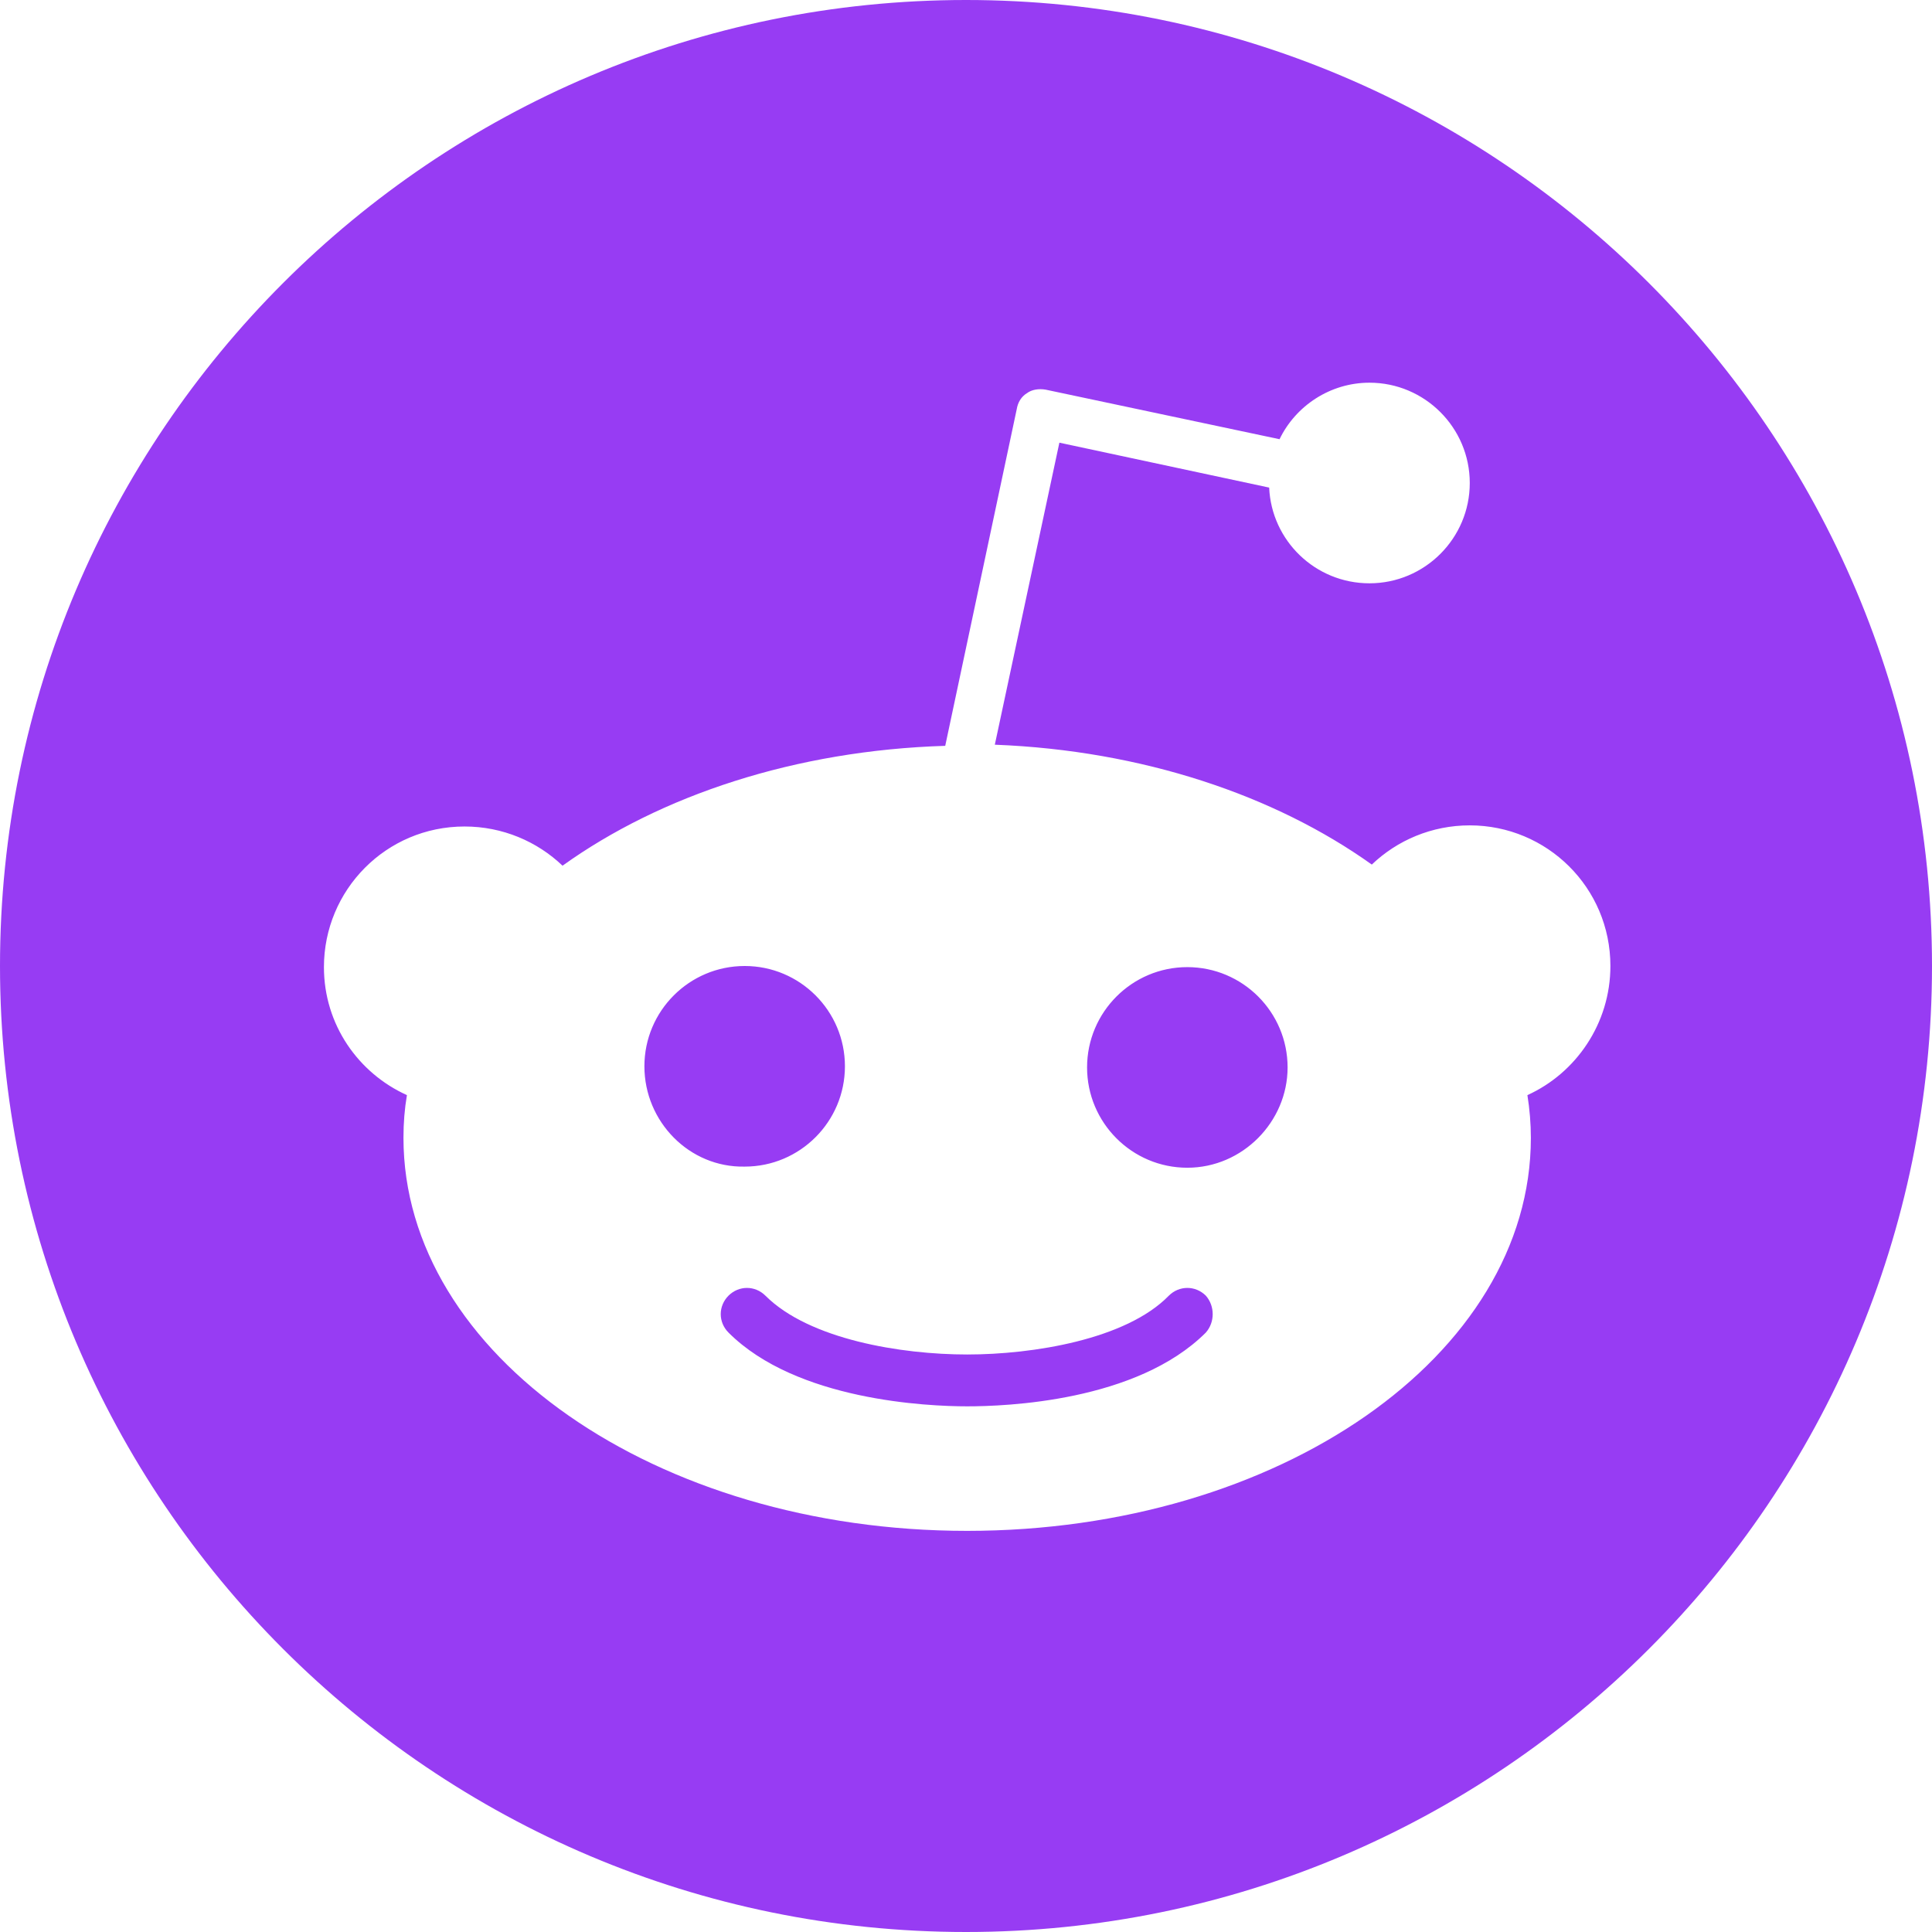
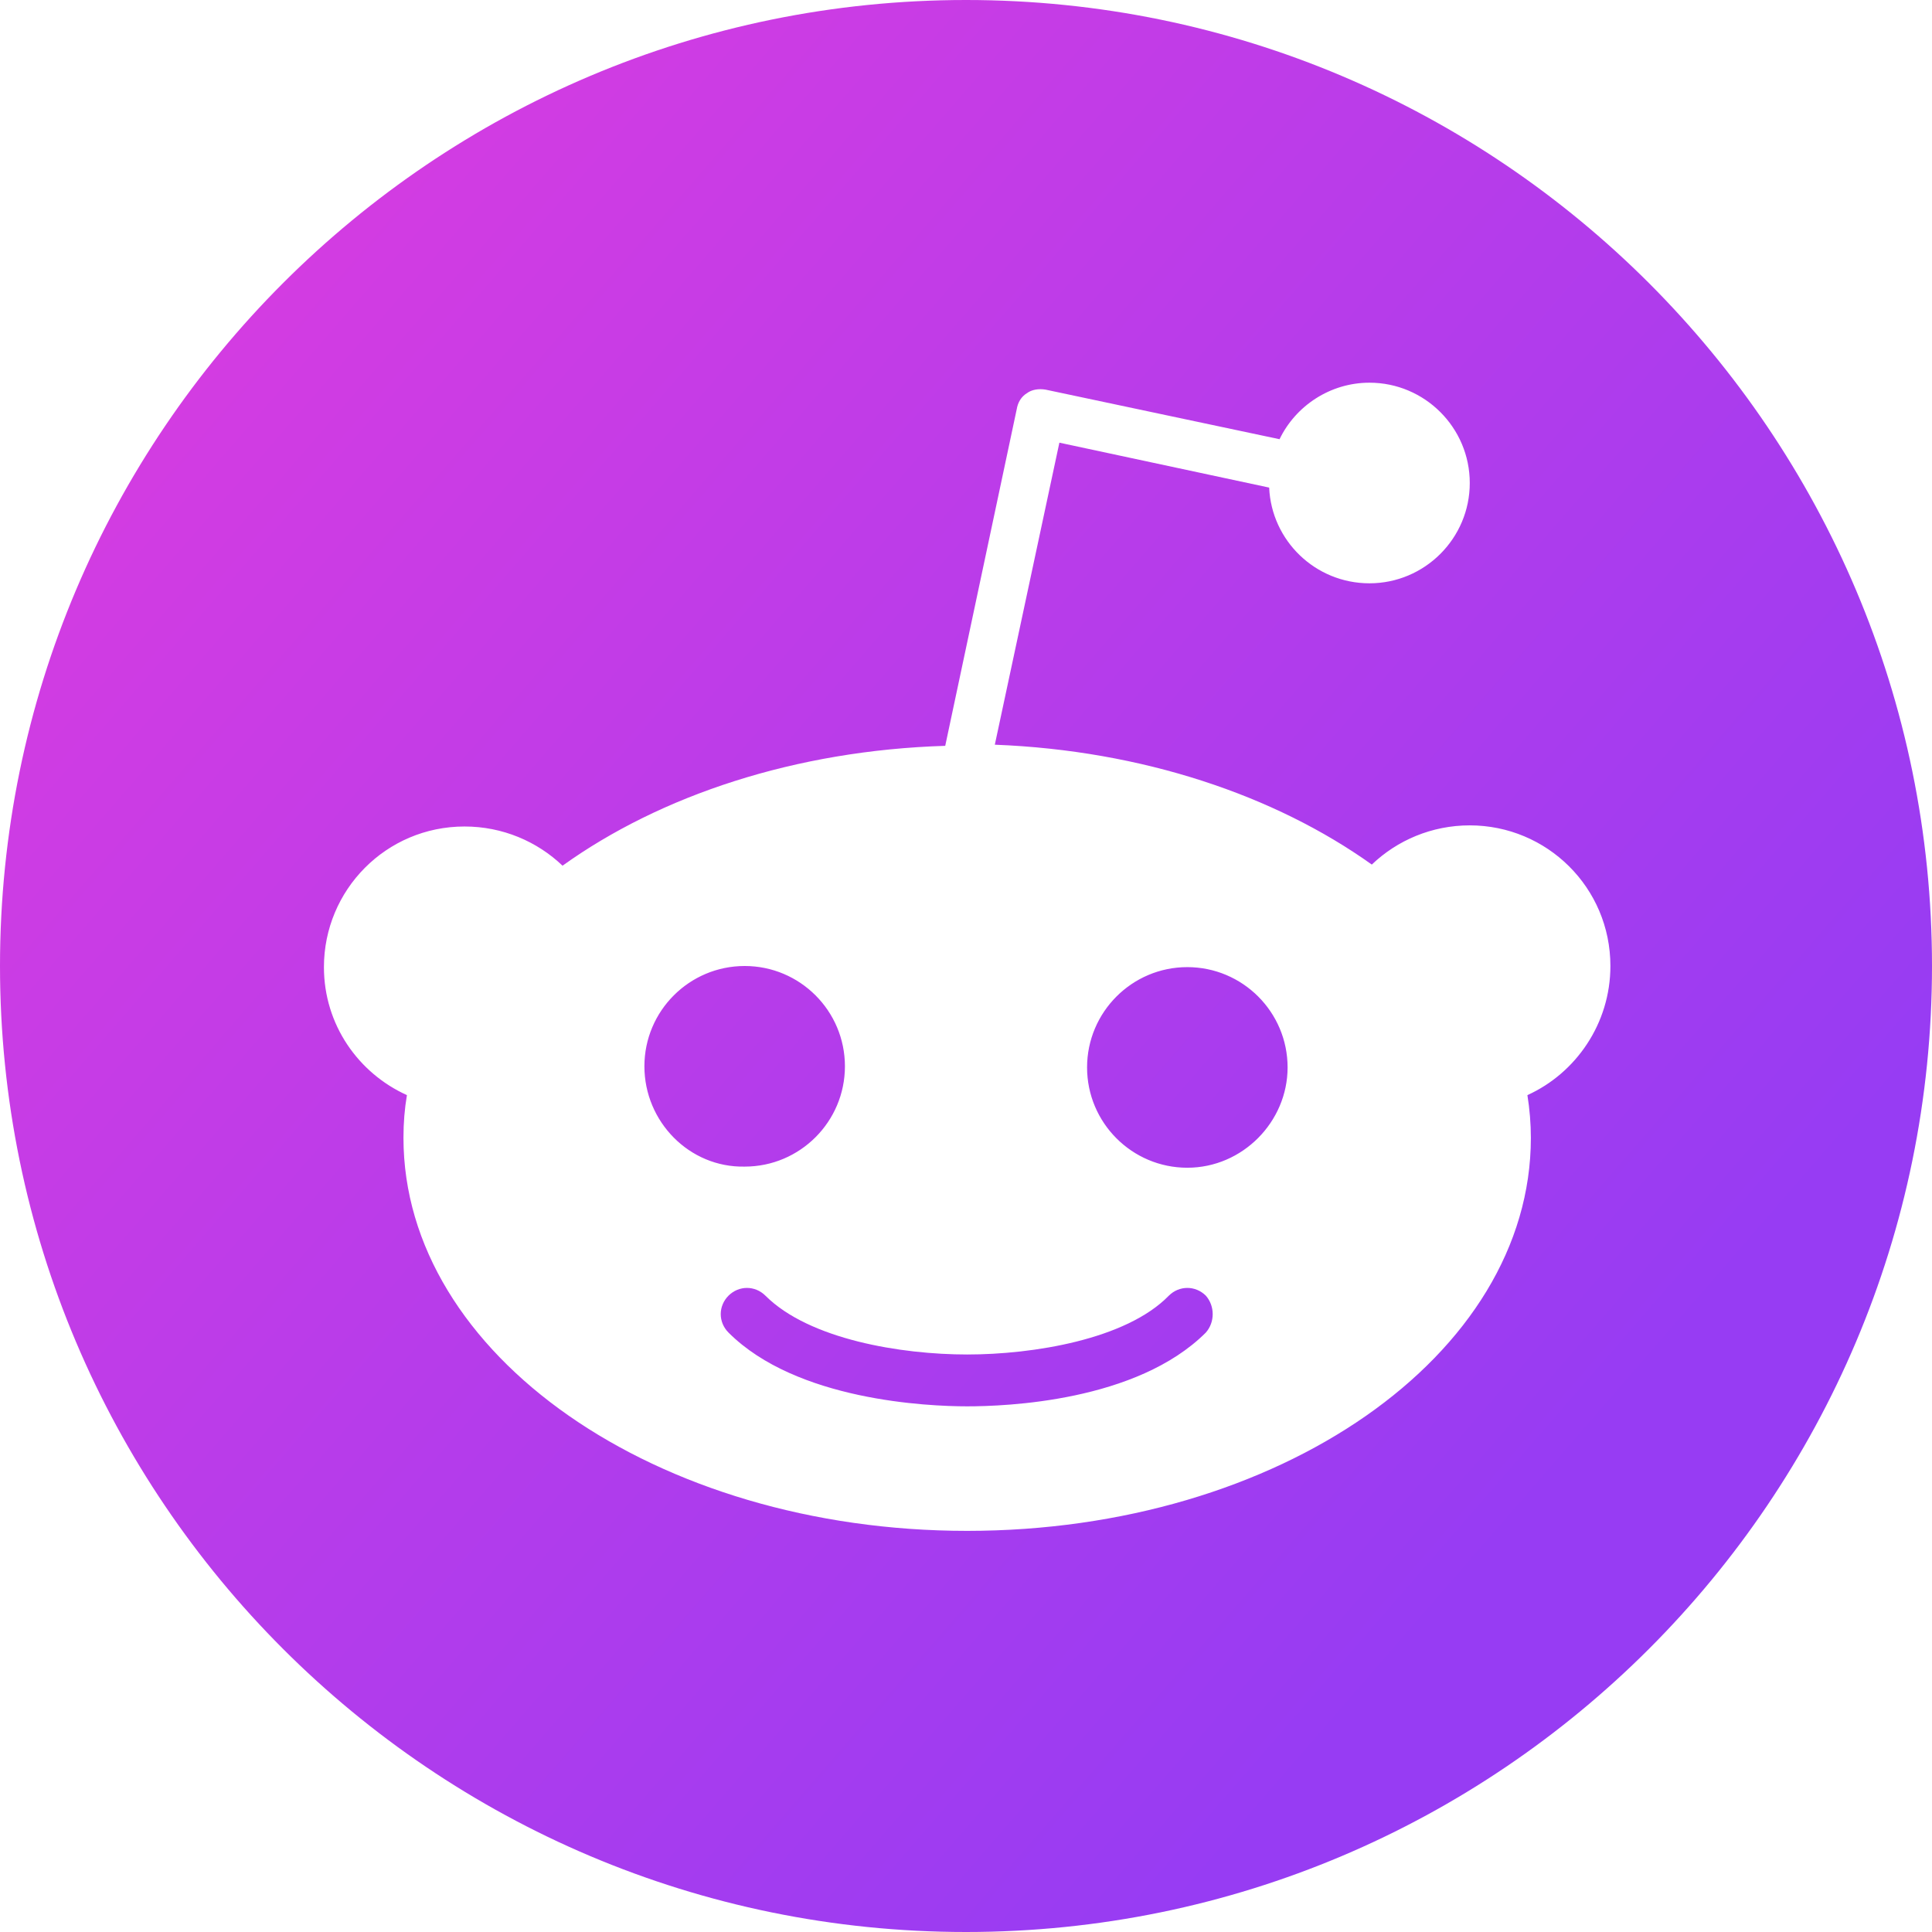
<svg xmlns="http://www.w3.org/2000/svg" style="isolation:isolate" viewBox="0 0 24 24" width="24pt" height="24pt">
  <defs>
-     <clipPath id="_clipPath_CW093zRORp6cRWYv9w9Cq8N114PSBtol">
+     <clipPath id="_clipPath_Nmqn8PE20cuyGKcFShpNg5M9IScK1uid">
      <rect width="24" height="24" />
    </clipPath>
  </defs>
-   <g clip-path="url(#_clipPath_CW093zRORp6cRWYv9w9Cq8N114PSBtol)">
-     <g>
-       <path d=" M 0 12 C 0 5.377 5.377 0 12 0 C 18.623 0 24 5.377 24 12 C 24 18.623 18.623 24 12 24 C 5.377 24 0 18.623 0 12 Z  M 8.005 13.246 C 8.005 12.558 8.563 12 9.251 12 C 9.938 12 10.496 12.558 10.496 13.246 C 10.496 13.933 9.938 14.492 9.251 14.492 C 8.563 14.506 8.005 13.933 8.005 13.246 L 8.005 13.246 Z  M 14.979 16.554 C 14.119 17.413 12.487 17.47 12.014 17.47 C 11.527 17.47 9.895 17.399 9.05 16.554 C 8.921 16.425 8.921 16.224 9.05 16.095 C 9.179 15.967 9.379 15.967 9.508 16.095 C 10.053 16.64 11.198 16.826 12.014 16.826 C 12.831 16.826 13.99 16.64 14.52 16.095 C 14.649 15.967 14.85 15.967 14.979 16.095 C 15.093 16.224 15.093 16.425 14.979 16.554 L 14.979 16.554 Z  M 14.749 14.506 C 14.062 14.506 13.504 13.947 13.504 13.26 C 13.504 12.573 14.062 12.014 14.749 12.014 C 15.437 12.014 15.995 12.573 15.995 13.26 C 15.995 13.933 15.437 14.506 14.749 14.506 L 14.749 14.506 Z  M 20.005 12 C 20.005 11.026 19.217 10.253 18.258 10.253 C 17.785 10.253 17.356 10.439 17.041 10.74 C 15.838 9.881 14.191 9.322 12.358 9.251 L 13.16 5.499 L 15.766 6.057 C 15.795 6.716 16.339 7.246 17.012 7.246 C 17.699 7.246 18.258 6.687 18.258 6 C 18.258 5.313 17.699 4.754 17.012 4.754 C 16.525 4.754 16.095 5.041 15.895 5.456 L 12.988 4.84 C 12.902 4.826 12.816 4.84 12.759 4.883 C 12.687 4.926 12.644 4.998 12.63 5.084 L 11.742 9.265 C 9.881 9.322 8.205 9.881 6.988 10.754 C 6.673 10.453 6.243 10.267 5.771 10.267 C 4.797 10.267 4.024 11.055 4.024 12.014 C 4.024 12.73 4.453 13.332 5.055 13.604 C 5.026 13.776 5.012 13.947 5.012 14.134 C 5.012 16.826 8.148 19.017 12.014 19.017 C 15.881 19.017 19.017 16.84 19.017 14.134 C 19.017 13.962 19.002 13.776 18.974 13.604 C 19.575 13.332 20.005 12.716 20.005 12 L 20.005 12 Z " fill-rule="evenodd" fill="rgb(151,60,243)" />
+   <g clip-path="url(#_clipPath_Nmqn8PE20cuyGKcFShpNg5M9IScK1uid)">
+     <clipPath id="_clipPath_3Rf6azuJSBsPsrPaFqQYIBzcn3LV35MO">
+       <rect x="0" y="0" width="24" height="24" transform="matrix(1,0,0,1,0,0)" fill="rgb(255,255,255)" />
+     </clipPath>
+     <g clip-path="url(#_clipPath_3Rf6azuJSBsPsrPaFqQYIBzcn3LV35MO)">
+       <g>
+         <g>
+           <linearGradient id="_lgradient_3" x1="0.837" y1="0.726" x2="-0.218" y2="-0.19" gradientTransform="matrix(24,0,0,24,0,0)" gradientUnits="userSpaceOnUse">
+             <stop offset="0%" stop-opacity="1" style="stop-color:rgb(151,60,243)" />
+             <stop offset="98.75%" stop-opacity="1" style="stop-color:rgb(243,60,217)" />
+           </linearGradient>
+           <path d=" M 0 12 C 0 5.377 5.377 0 12 0 C 18.623 0 24 5.377 24 12 C 24 18.623 18.623 24 12 24 C 5.377 24 0 18.623 0 12 Z  M 8.005 13.246 C 8.005 12.558 8.563 12 9.251 12 C 9.938 12 10.496 12.558 10.496 13.246 C 10.496 13.933 9.938 14.492 9.251 14.492 C 8.563 14.506 8.005 13.933 8.005 13.246 L 8.005 13.246 Z  M 14.979 16.554 C 14.119 17.413 12.487 17.47 12.014 17.47 C 11.527 17.47 9.895 17.399 9.05 16.554 C 8.921 16.425 8.921 16.224 9.05 16.095 C 9.179 15.967 9.379 15.967 9.508 16.095 C 10.053 16.64 11.198 16.826 12.014 16.826 C 12.831 16.826 13.99 16.64 14.52 16.095 C 14.649 15.967 14.85 15.967 14.979 16.095 C 15.093 16.224 15.093 16.425 14.979 16.554 L 14.979 16.554 Z  M 14.749 14.506 C 14.062 14.506 13.504 13.947 13.504 13.26 C 13.504 12.573 14.062 12.014 14.749 12.014 C 15.437 12.014 15.995 12.573 15.995 13.26 C 15.995 13.933 15.437 14.506 14.749 14.506 L 14.749 14.506 Z  M 20.005 12 C 20.005 11.026 19.217 10.253 18.258 10.253 C 17.785 10.253 17.356 10.439 17.041 10.74 C 15.838 9.881 14.191 9.322 12.358 9.251 L 13.16 5.499 L 15.766 6.057 C 15.795 6.716 16.339 7.246 17.012 7.246 C 17.699 7.246 18.258 6.687 18.258 6 C 18.258 5.313 17.699 4.754 17.012 4.754 C 16.525 4.754 16.095 5.041 15.895 5.456 L 12.988 4.84 C 12.902 4.826 12.816 4.84 12.759 4.883 C 12.687 4.926 12.644 4.998 12.63 5.084 L 11.742 9.265 C 9.881 9.322 8.205 9.881 6.988 10.754 C 6.673 10.453 6.243 10.267 5.771 10.267 C 4.797 10.267 4.024 11.055 4.024 12.014 C 4.024 12.73 4.453 13.332 5.055 13.604 C 5.026 13.776 5.012 13.947 5.012 14.134 C 5.012 16.826 8.148 19.017 12.014 19.017 C 15.881 19.017 19.017 16.84 19.017 14.134 C 19.017 13.962 19.002 13.776 18.974 13.604 C 19.575 13.332 20.005 12.716 20.005 12 L 20.005 12 Z " fill-rule="evenodd" fill="url(#_lgradient_3)" />
+         </g>
+       </g>
    </g>
  </g>
</svg>
